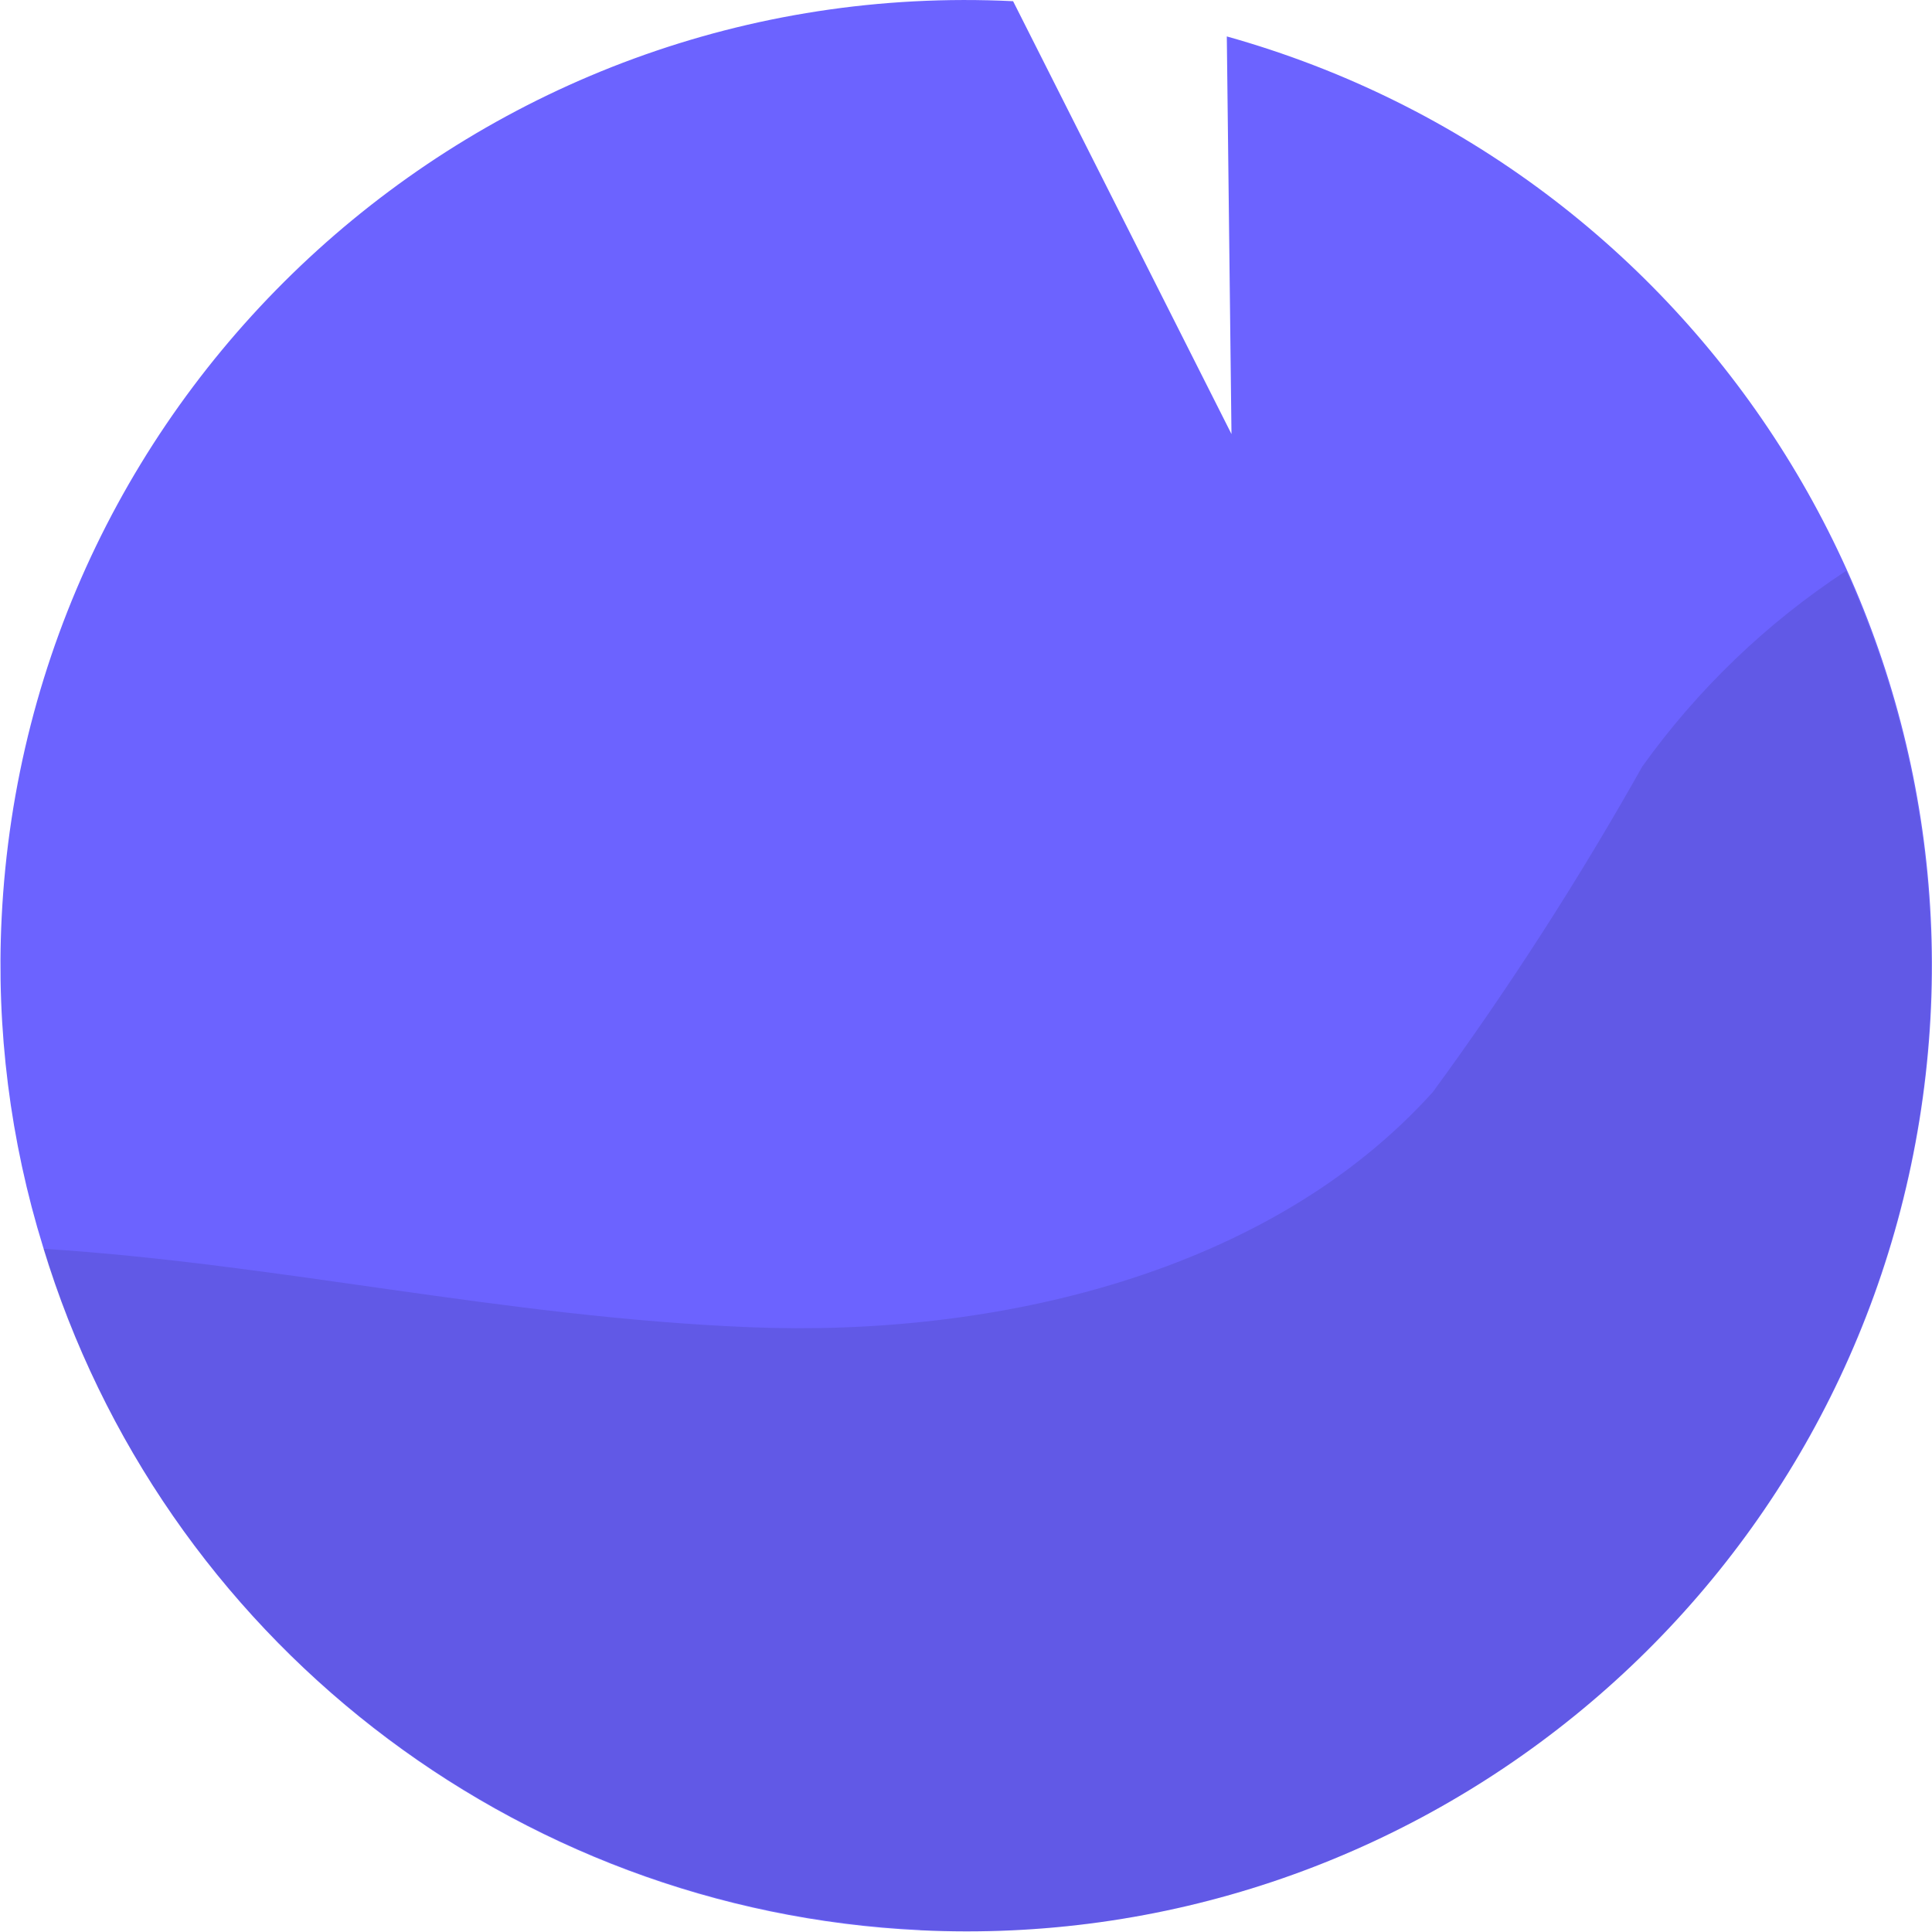
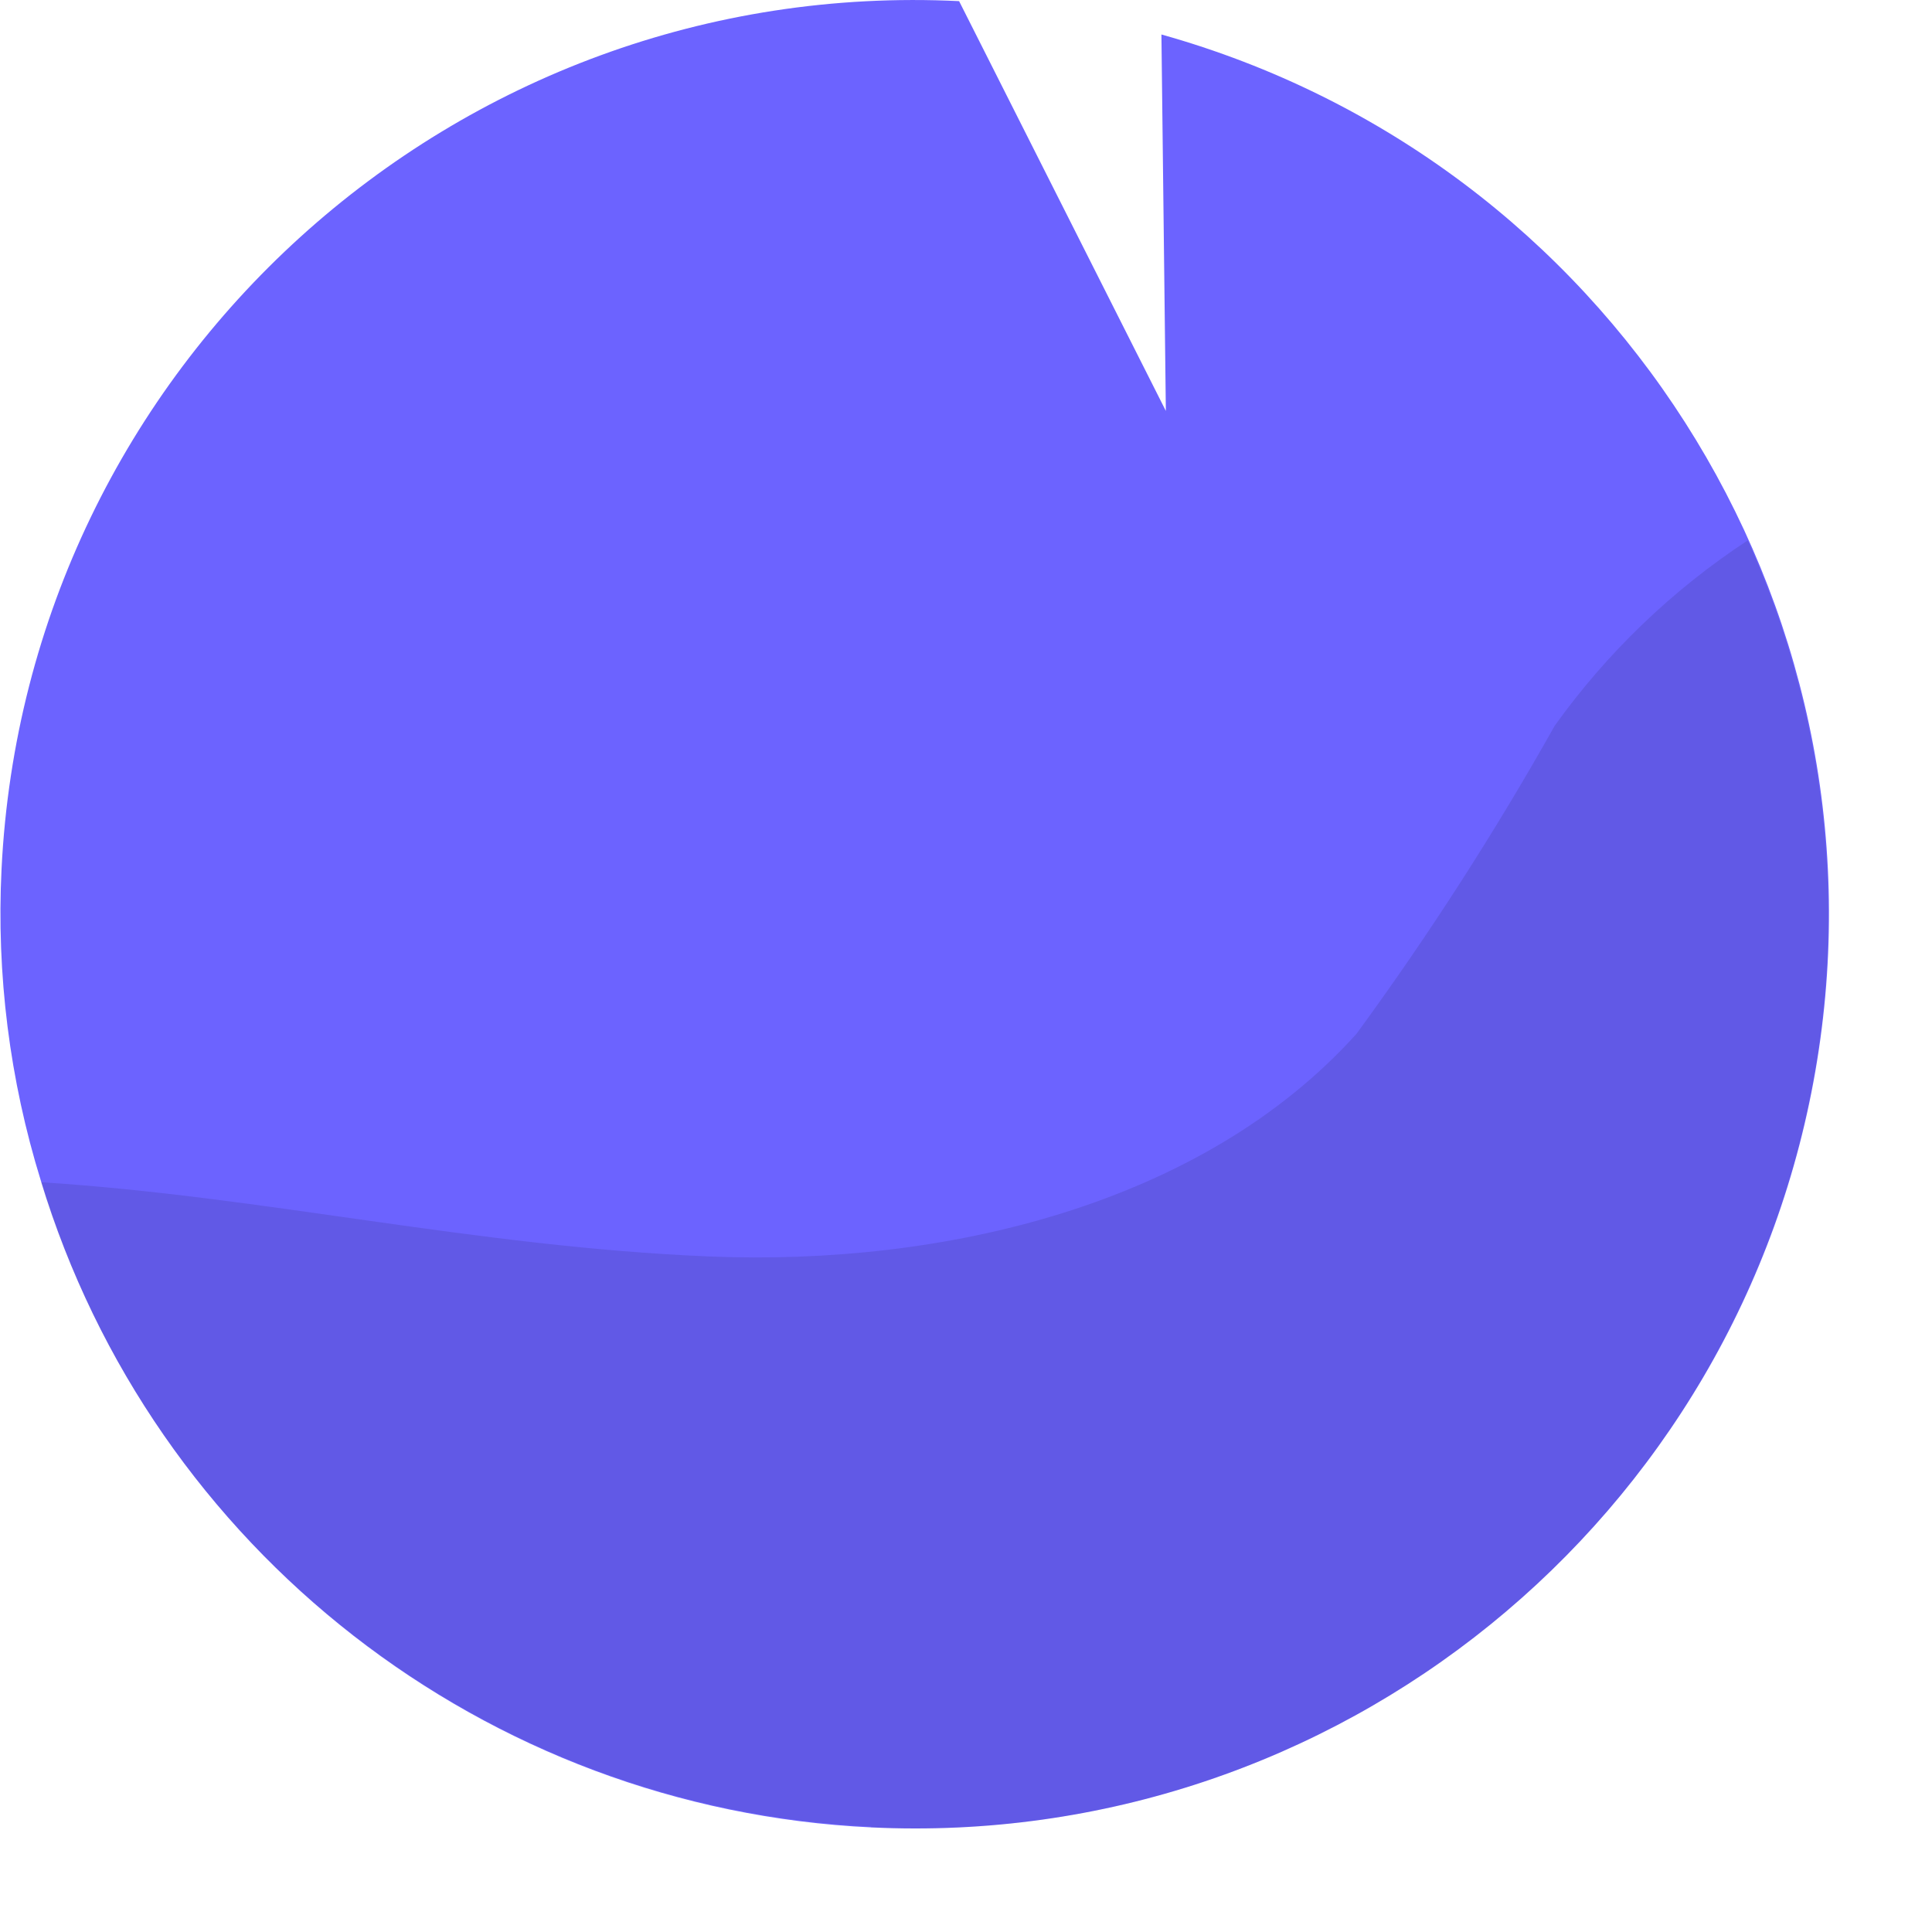
- <svg xmlns="http://www.w3.org/2000/svg" id="Component_6_1" data-name="Component 6 – 1" width="17.764" height="17.758" viewBox="0 0 17.764 17.758">
+ <svg xmlns="http://www.w3.org/2000/svg" id="Component_6_1" data-name="Component 6 – 1" viewBox="0 0 18.764 18.764">
  <defs>
    <style>
      .cls-1 {
        fill: #6c63ff;
      }

      .cls-2 {
        opacity: 0.1;
      }
    </style>
  </defs>
  <path id="Path_868" data-name="Path 868" class="cls-1" d="M503.146,444.043a8.876,8.876,0,0,0,2.819-17.413l.043,3.656L504,426.306h0a8.876,8.876,0,0,0-9.3,8.429,8.767,8.767,0,0,0,.382,3.028A8.868,8.868,0,0,0,503.146,444.043Z" transform="translate(-494.685 -426.295)" />
  <path id="Path_869" data-name="Path 869" class="cls-2" d="M503.3,446.075a8.868,8.868,0,0,0,8.515-12.5,7.088,7.088,0,0,0-1.875,1.8,29.709,29.709,0,0,1-1.925,2.992c-1.5,1.666-4.016,2.257-6.287,2.163s-4.326-.584-6.489-.721a8.868,8.868,0,0,0,8.061,6.258Z" transform="translate(-494.84 -428.327)" />
</svg>
